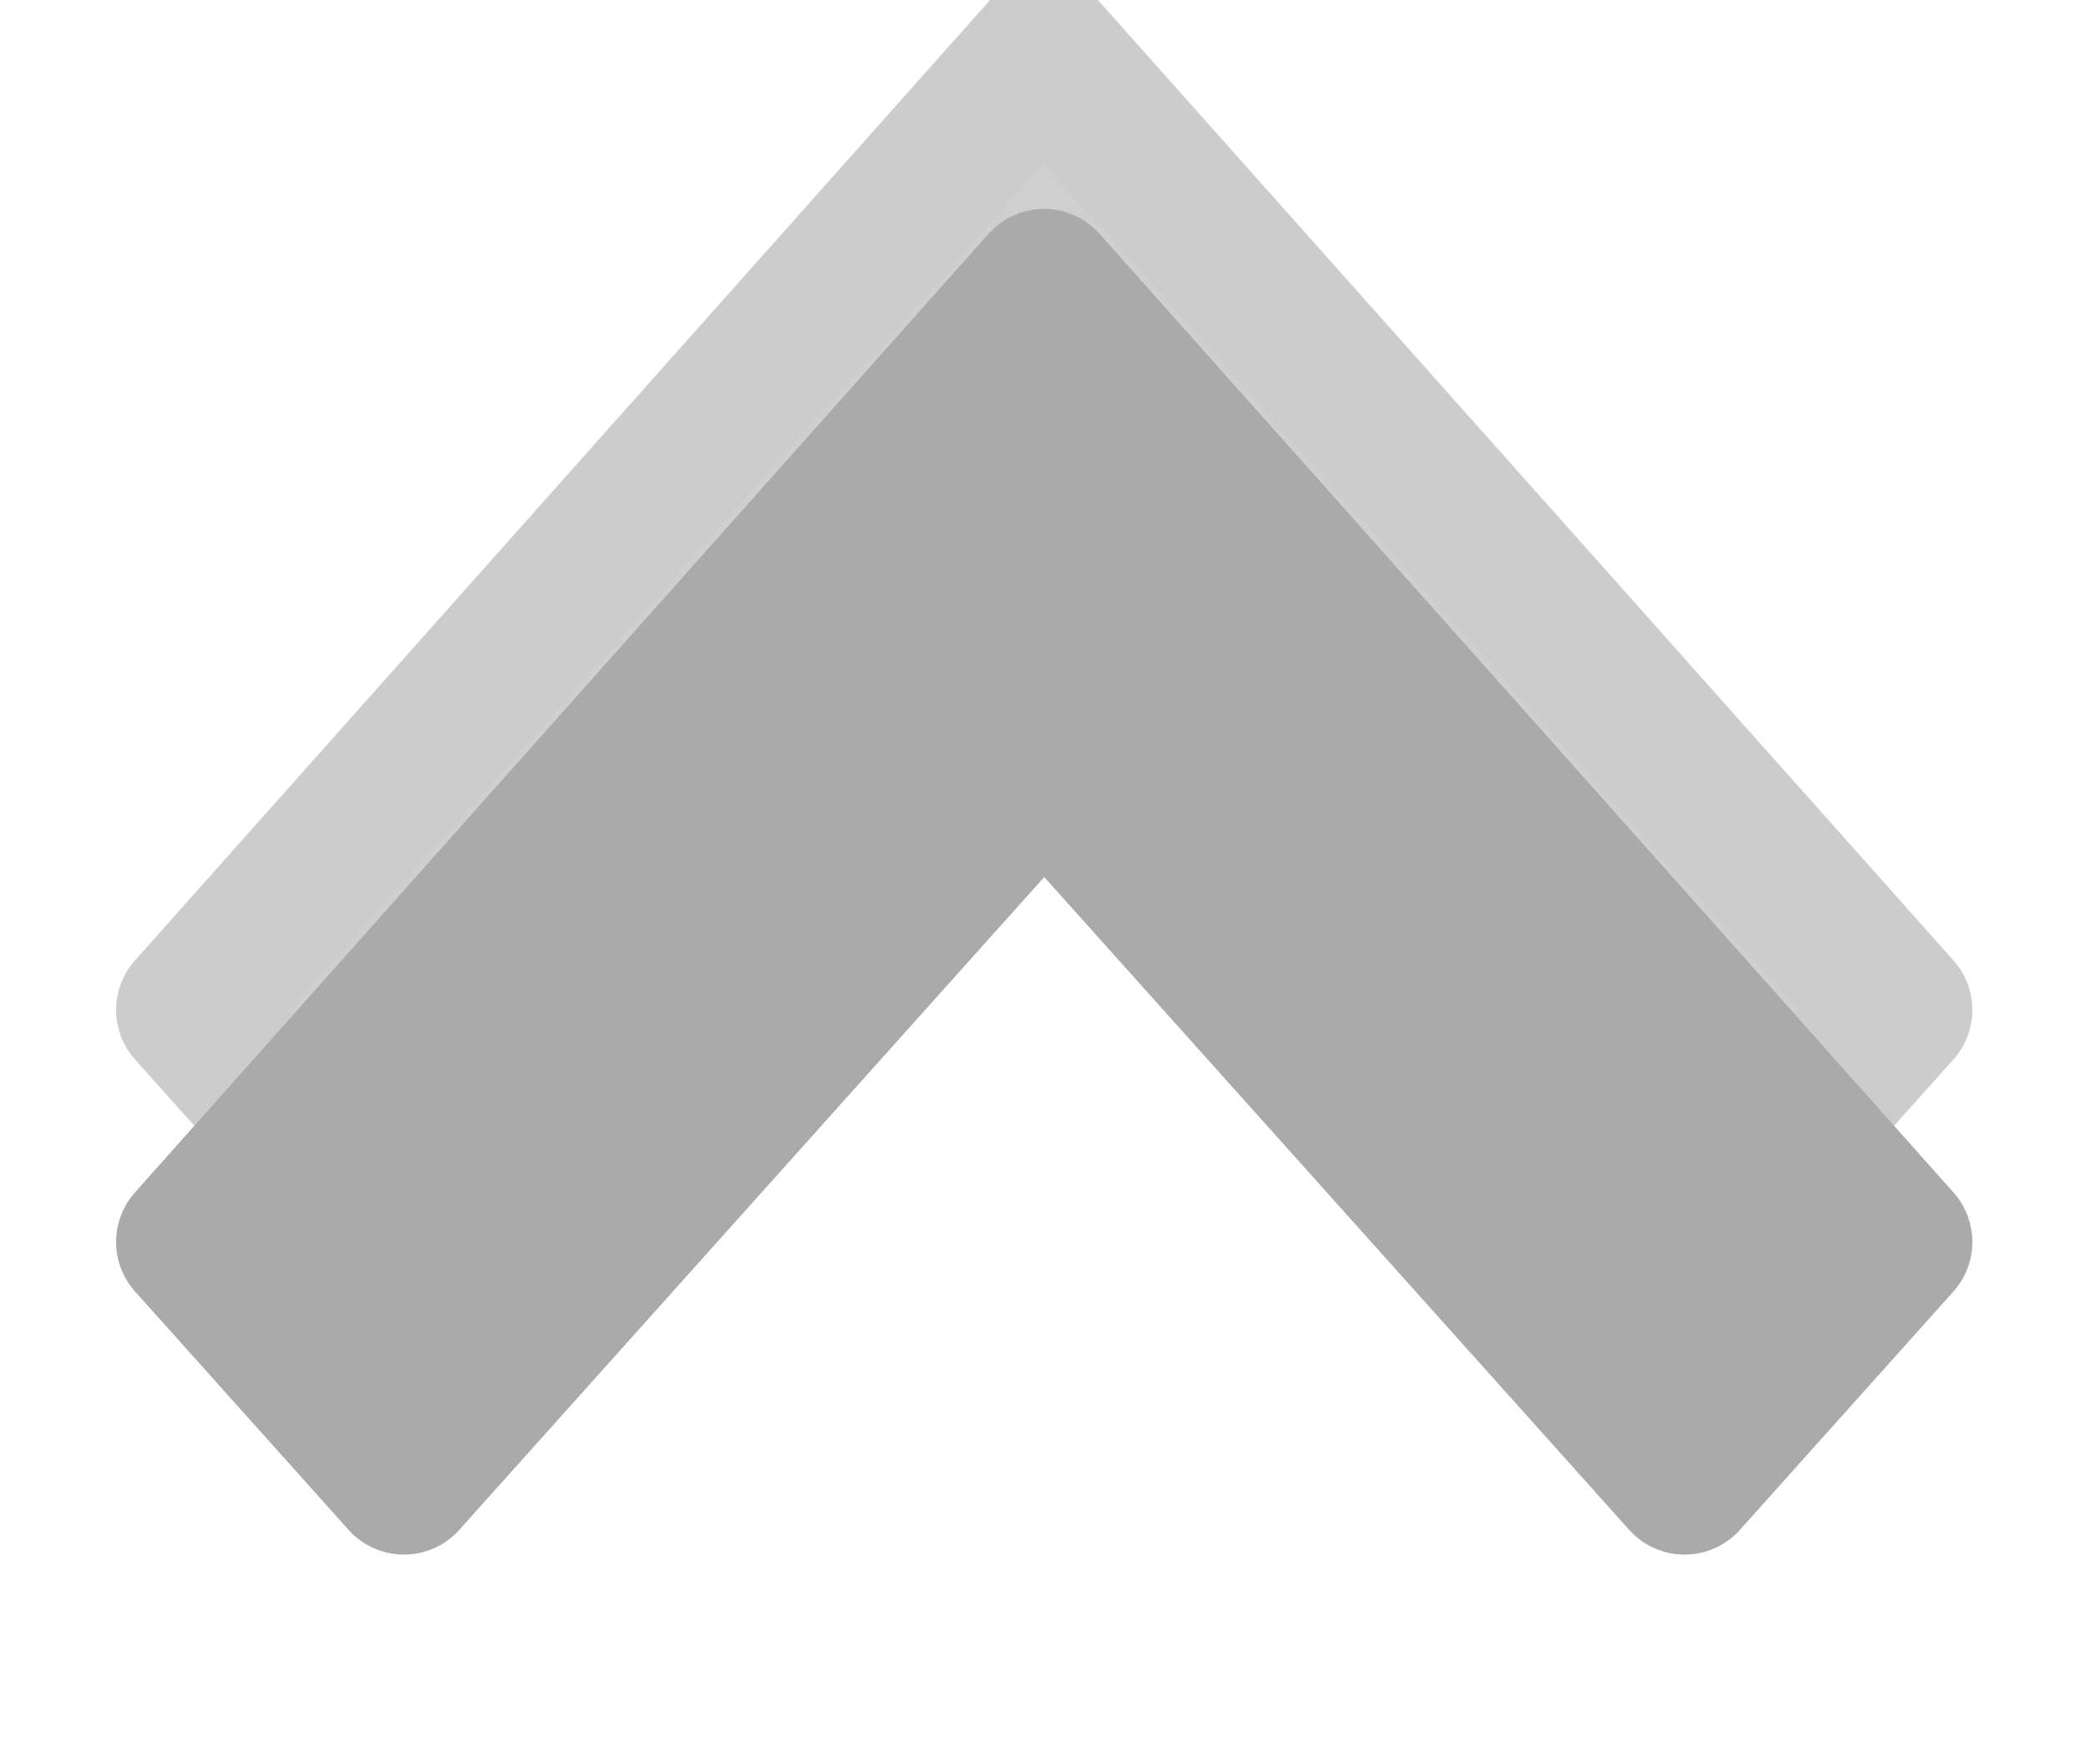
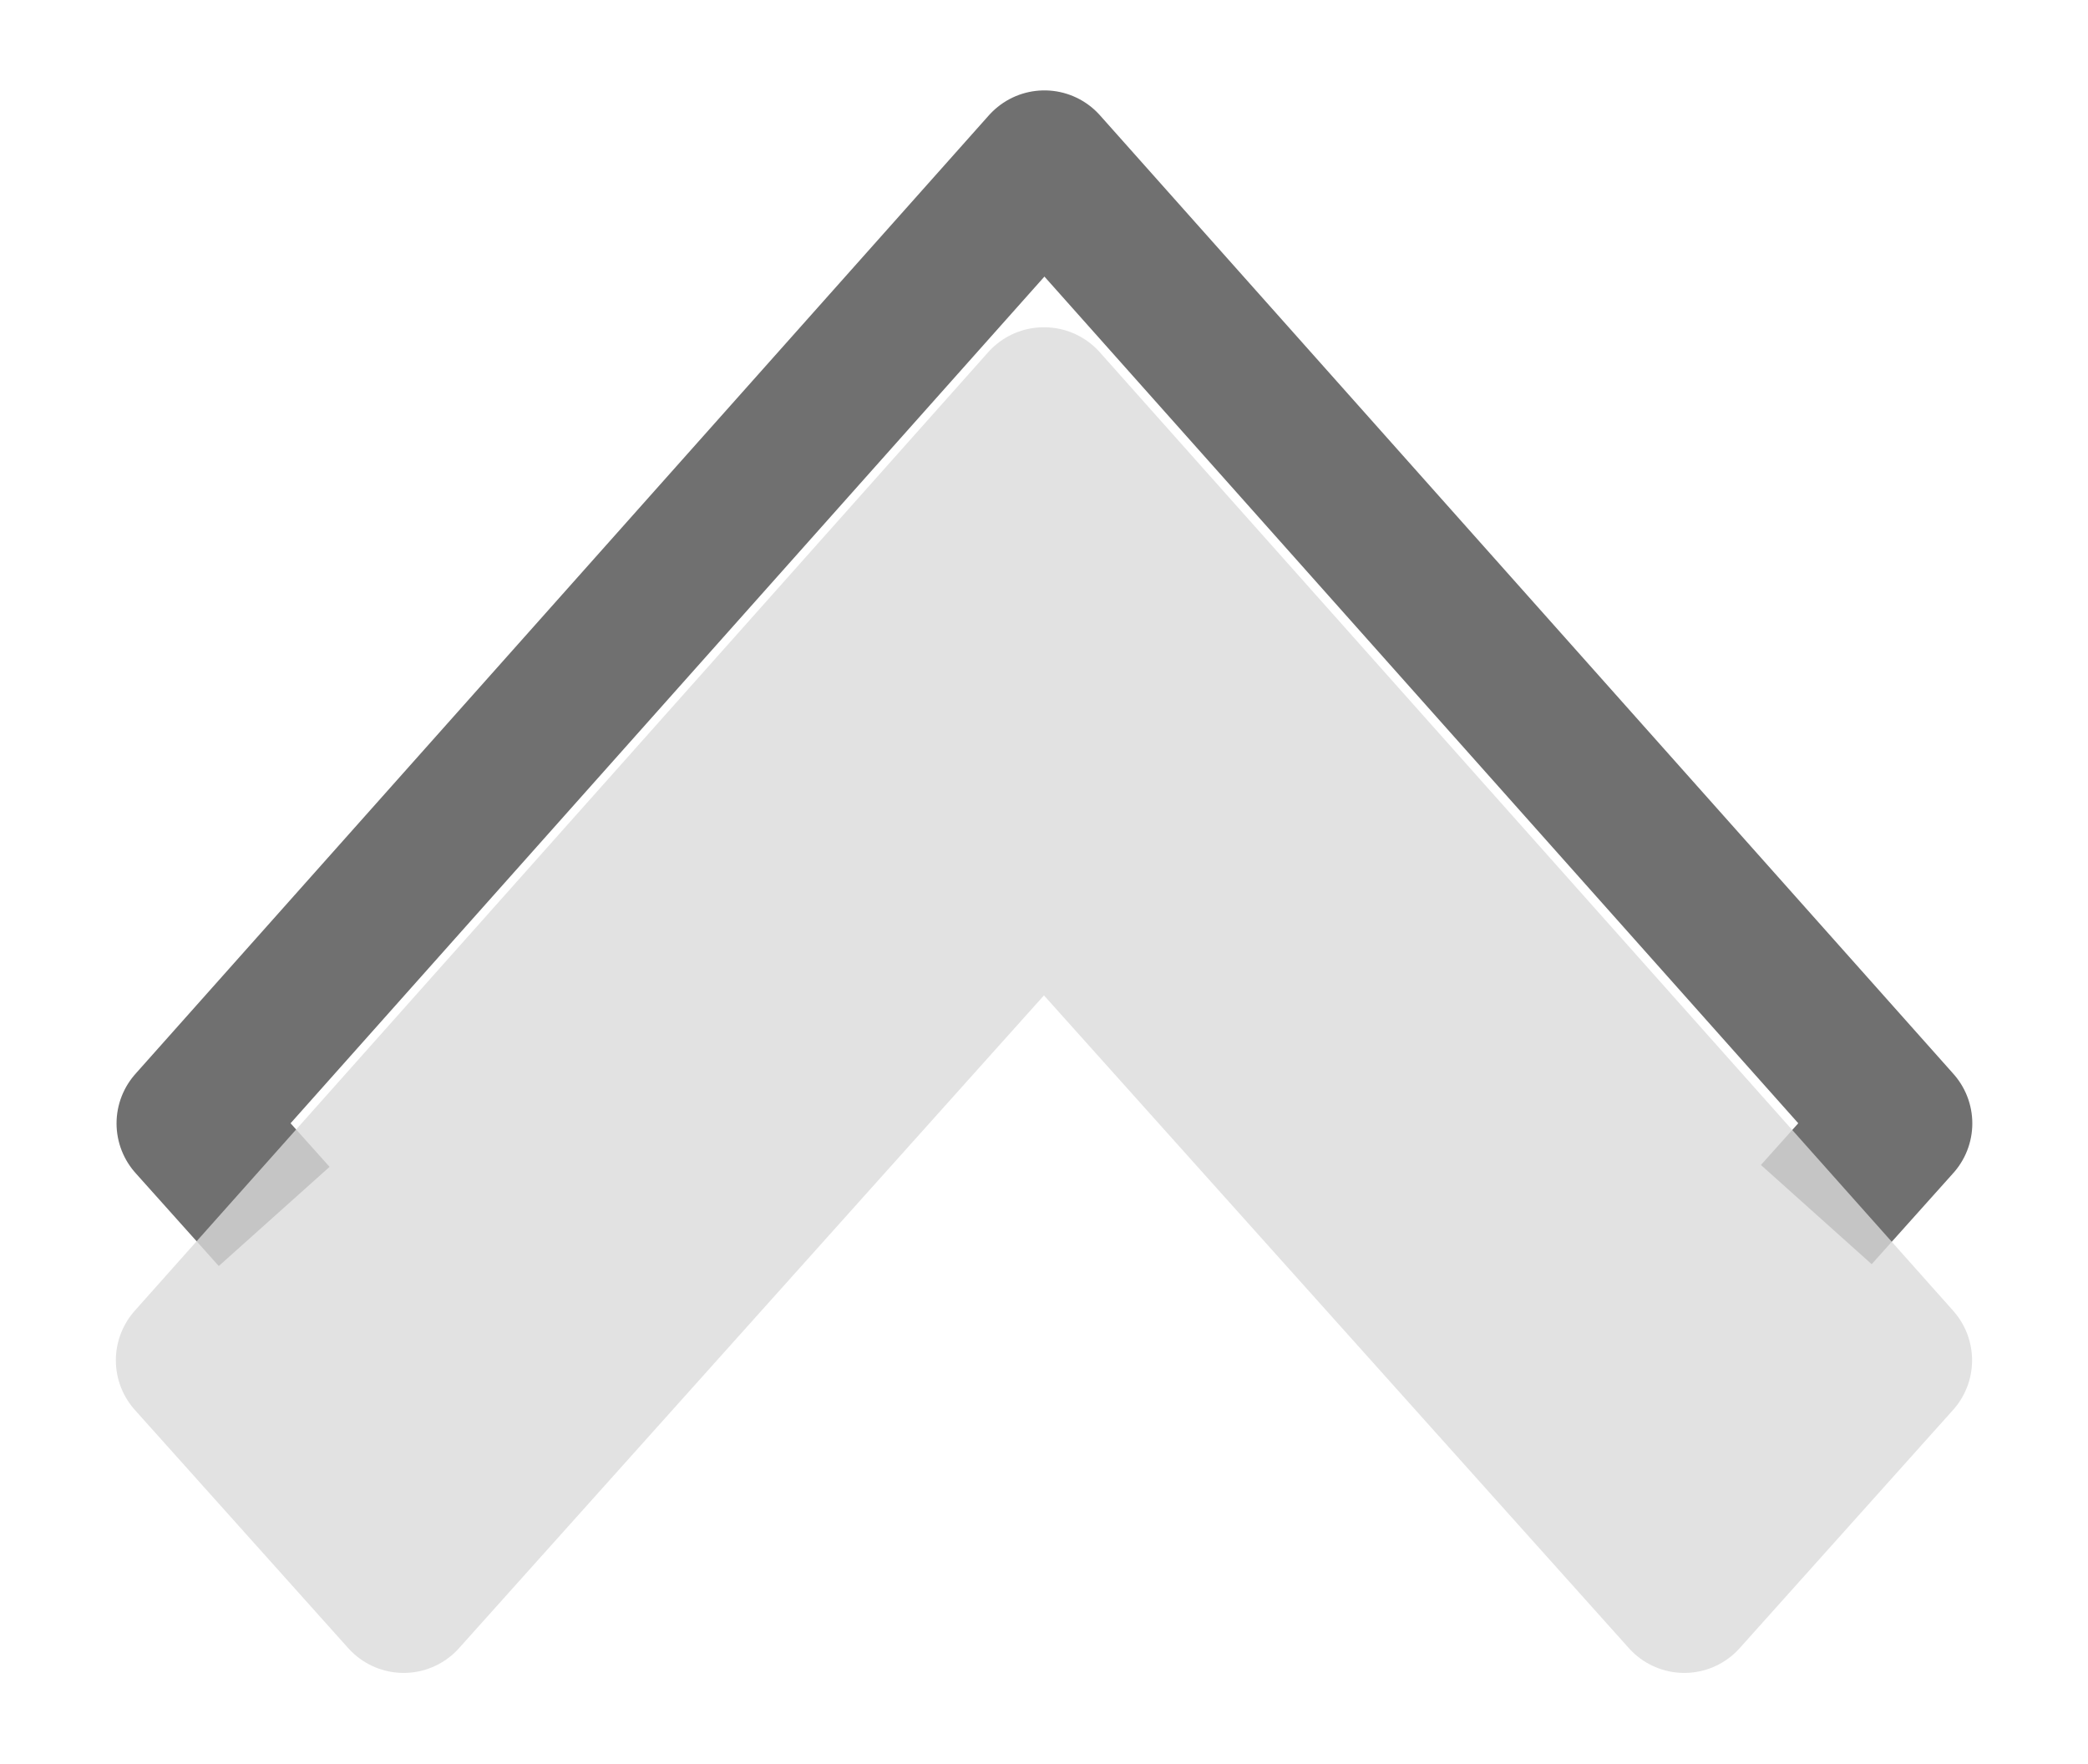
<svg xmlns="http://www.w3.org/2000/svg" xmlns:xlink="http://www.w3.org/1999/xlink" width="9" height="7.6" id="svg2" version="1.1">
  <defs id="defs4">
    <linearGradient id="linearGradient3803">
      <stop style="stop-color:#555555;stop-opacity:1;" offset="0" id="stop3805" />
      <stop style="stop-color:#555555;stop-opacity:1;" offset="1" id="stop3807" />
    </linearGradient>
    <linearGradient id="linearGradient3776">
      <stop style="stop-color:#060606;stop-opacity:1;" offset="0" id="stop3778" />
      <stop style="stop-color:#161616;stop-opacity:1;" offset="1" id="stop3780" />
    </linearGradient>
    <linearGradient xlink:href="#linearGradient3803-4" id="linearGradient3809-9" x1="6" y1="1047.362" x2="6" y2="1051.362" gradientUnits="userSpaceOnUse" gradientTransform="matrix(1.251386,0,0,1.673607,-1.131239,-707.6573)" />
    <linearGradient id="linearGradient3803-4">
      <stop style="stop-color:#030303;stop-opacity:1;" offset="0" id="stop3805-9" />
      <stop style="stop-color:#0e0e0e;stop-opacity:1;" offset="1" id="stop3807-1" />
    </linearGradient>
    <linearGradient xlink:href="#linearGradient3803-7" id="linearGradient3872-4" gradientUnits="userSpaceOnUse" gradientTransform="matrix(1.116187,0,0,1.374516,-0.5228407,-393.5688)" x1="6" y1="1047.362" x2="6" y2="1051.362" />
    <linearGradient id="linearGradient3803-7">
      <stop style="stop-color:#555555;stop-opacity:1;" offset="0" id="stop3805-2" />
      <stop style="stop-color:#555555;stop-opacity:1;" offset="1" id="stop3807-3" />
    </linearGradient>
  </defs>
  <g transform="translate(0,-1044.762)" id="layer1">
    <path id="path3758" style="fill:none;stroke:#000000;stroke-width:2" d="m -42.73,49.45 100,0 -50,-86.603 -50,86.603 z" />
    <path d="m -42.73,49.45 100,0 -50,-86.603 -50,86.603 z" style="fill:none;stroke:#000000;stroke-width:2" id="path3770" />
    <path id="path3784" style="fill:none;stroke:#000000;stroke-width:2" d="m -42.73,49.45 100,0 -50,-86.603 -50,86.603 z" />
-     <path style="opacity:0;fill:none;stroke:#000000;stroke-width:1;stroke-linecap:butt;stroke-linejoin:round;stroke-miterlimit:4;stroke-opacity:0;stroke-dasharray:none;stroke-dashoffset:0" id="path3792" d="M 8.248,10.574 3.365,7.555 -1.891,9.866 -0.529,4.289 -4.351,0.005 1.375,-0.423 4.268,-5.382 6.444,-0.069 12.054,1.15 7.674,4.862 z" transform="translate(0,1039.362)" />
-     <path style="opacity:0;fill:none;stroke:#000000;stroke-width:1;stroke-linecap:butt;stroke-linejoin:round;stroke-miterlimit:4;stroke-opacity:0;stroke-dasharray:none;stroke-dashoffset:0" id="path3794" d="M 8.086,6.477 5.069,4.812 1.987,6.354 2.638,2.97 0.219,0.516 3.639,0.089 5.226,-2.97 6.688,0.15 10.088,0.715 7.572,3.07 z" transform="translate(0,1039.362)" />
-     <path style="opacity:0.3;fill:#0e0e0e;fill-opacity:1;stroke:#0e0e0e;stroke-width:0.641;stroke-linecap:butt;stroke-linejoin:round;stroke-miterlimit:4;stroke-opacity:1;stroke-dasharray:none;stroke-dashoffset:0" d="m 20.425,1040.428 -3.679,4.132 0.92,1.027 2.76,-3.08 2.76,3.08 0.92,-1.027 -3.679,-4.132 z" id="rect3757-9" />
-     <path style="opacity:0.2;fill:#0e0e0e;fill-opacity:1;stroke:#000000;stroke-width:0.641;stroke-linecap:butt;stroke-linejoin:round;stroke-miterlimit:4;stroke-opacity:1;stroke-dasharray:none;stroke-dashoffset:0" d="m 4.5,1044.983 -3.679,4.132 0.92,1.027 2.76,-3.08 2.76,3.08 0.92,-1.027 L 4.5,1044.983 z" id="rect3757-9-4" />
-     <path style="fill:#aaaaaa;fill-opacity:1;stroke:#aaaaaa;stroke-width:0.641;stroke-linecap:butt;stroke-linejoin:round;stroke-miterlimit:4;stroke-opacity:1;stroke-dasharray:none;stroke-dashoffset:0" d="m 4.5,1045.983 -3.679,4.132 0.92,1.027 2.76,-3.08 2.76,3.08 0.92,-1.027 L 4.5,1045.983 z" id="rect3757" />
+     <path style="opacity:0;fill:none;stroke:#000000;stroke-width:1;stroke-linecap:butt;stroke-linejoin:round;stroke-miterlimit:4;stroke-opacity:0;stroke-dasharray:none;stroke-dashoffset:0" id="path3792" d="M 8.248,10.574 3.365,7.555 -1.891,9.866 -0.529,4.289 -4.351,0.005 1.375,-0.423 4.268,-5.382 6.444,-0.069 12.054,1.15 7.674,4.862 Z" transform="translate(0,1039.362)" />
+     <path style="opacity:0;fill:none;stroke:#000000;stroke-width:1;stroke-linecap:butt;stroke-linejoin:round;stroke-miterlimit:4;stroke-opacity:0;stroke-dasharray:none;stroke-dashoffset:0" id="path3794" d="M 8.086,6.477 5.069,4.812 1.987,6.354 2.638,2.97 0.219,0.516 3.639,0.089 5.226,-2.97 6.688,0.15 10.088,0.715 7.572,3.07 Z" transform="translate(0,1039.362)" />
+     <g id="g4158" transform="matrix(1,0,0,-1,0.00783691,2097.309)">
+       <path id="path4202" d="m 7.821,1047.312 0.352,0.393 -3.679,4.132 0,0 -3.679,-4.132 0.359,-0.401" style="opacity:0.56;fill:none;fill-opacity:1;stroke:#000000;stroke-width:0.641;stroke-linecap:butt;stroke-linejoin:round;stroke-miterlimit:4;stroke-dasharray:none;stroke-dashoffset:0;stroke-opacity:1" />
+       <path id="rect3757-4" d="m 4.491,1050.816 -3.679,-4.132 0.92,-1.027 2.76,3.08 2.76,-3.08 0.92,1.027 -3.679,4.132 z" style="opacity:0.8;fill:#dbdbdb;fill-opacity:1;stroke:#dbdbdb;stroke-width:0.641;stroke-linecap:butt;stroke-linejoin:round;stroke-miterlimit:4;stroke-dasharray:none;stroke-dashoffset:0;stroke-opacity:1" />
+     </g>
  </g>
</svg>
